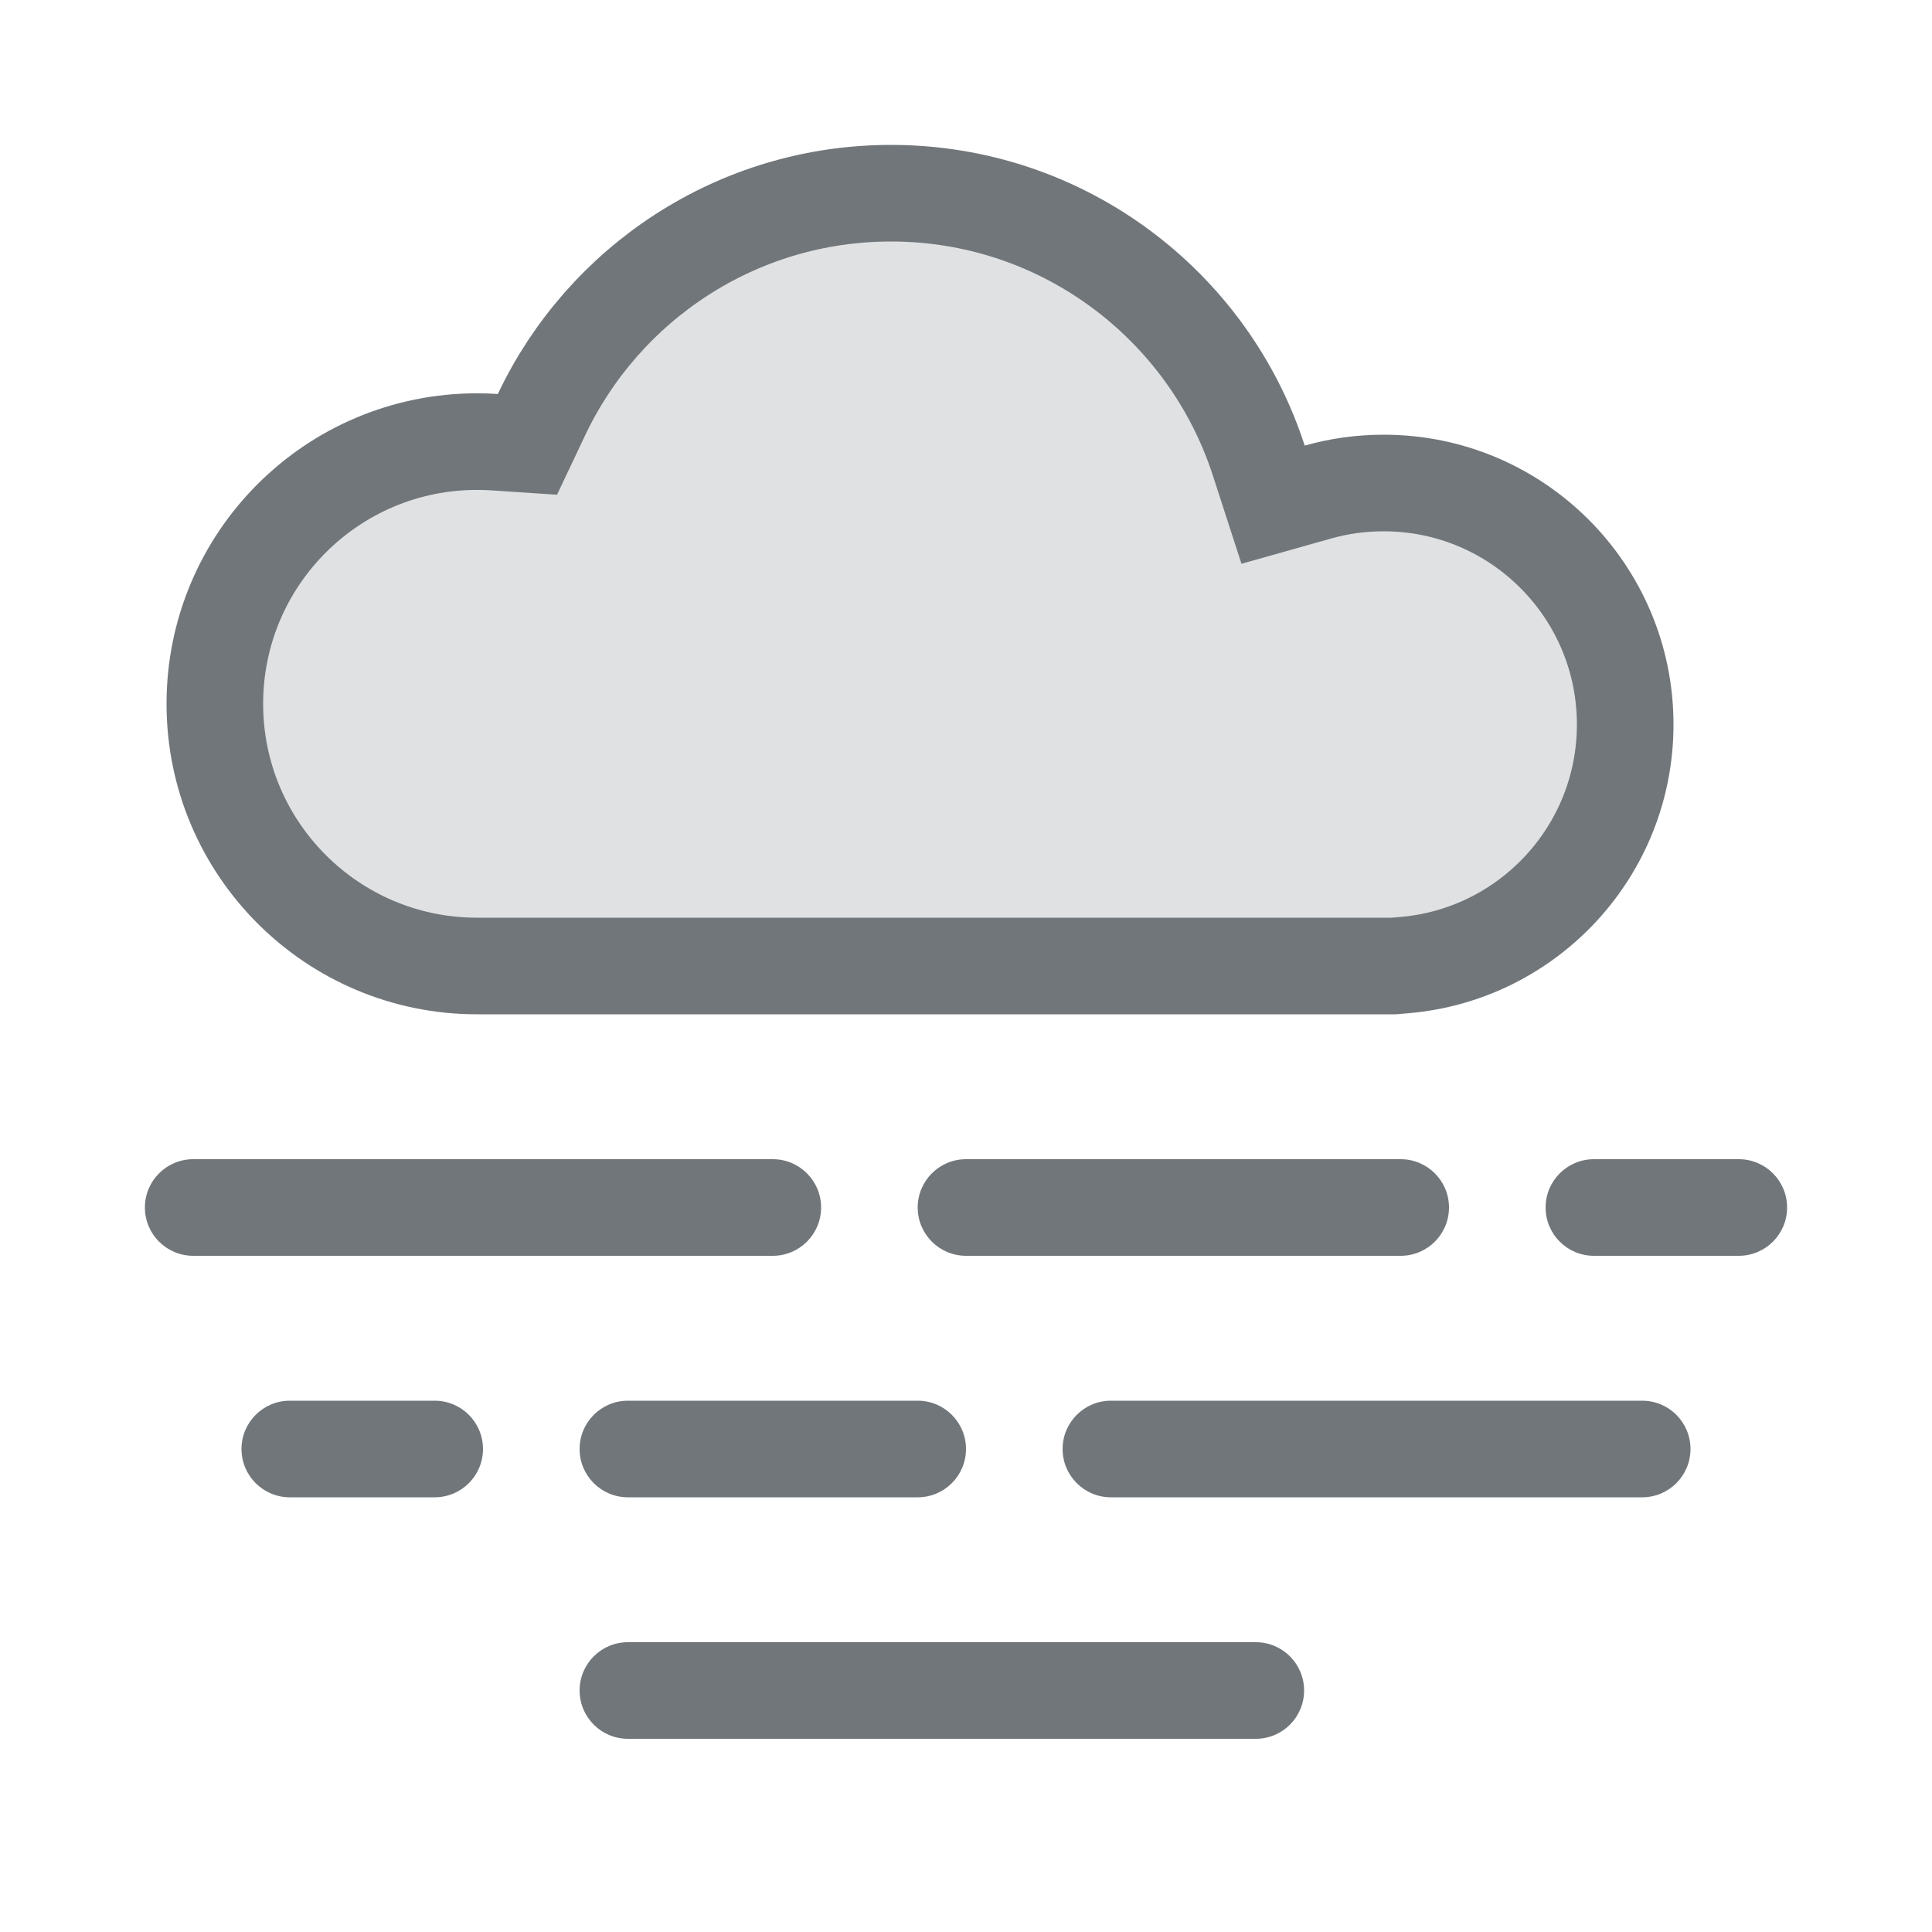
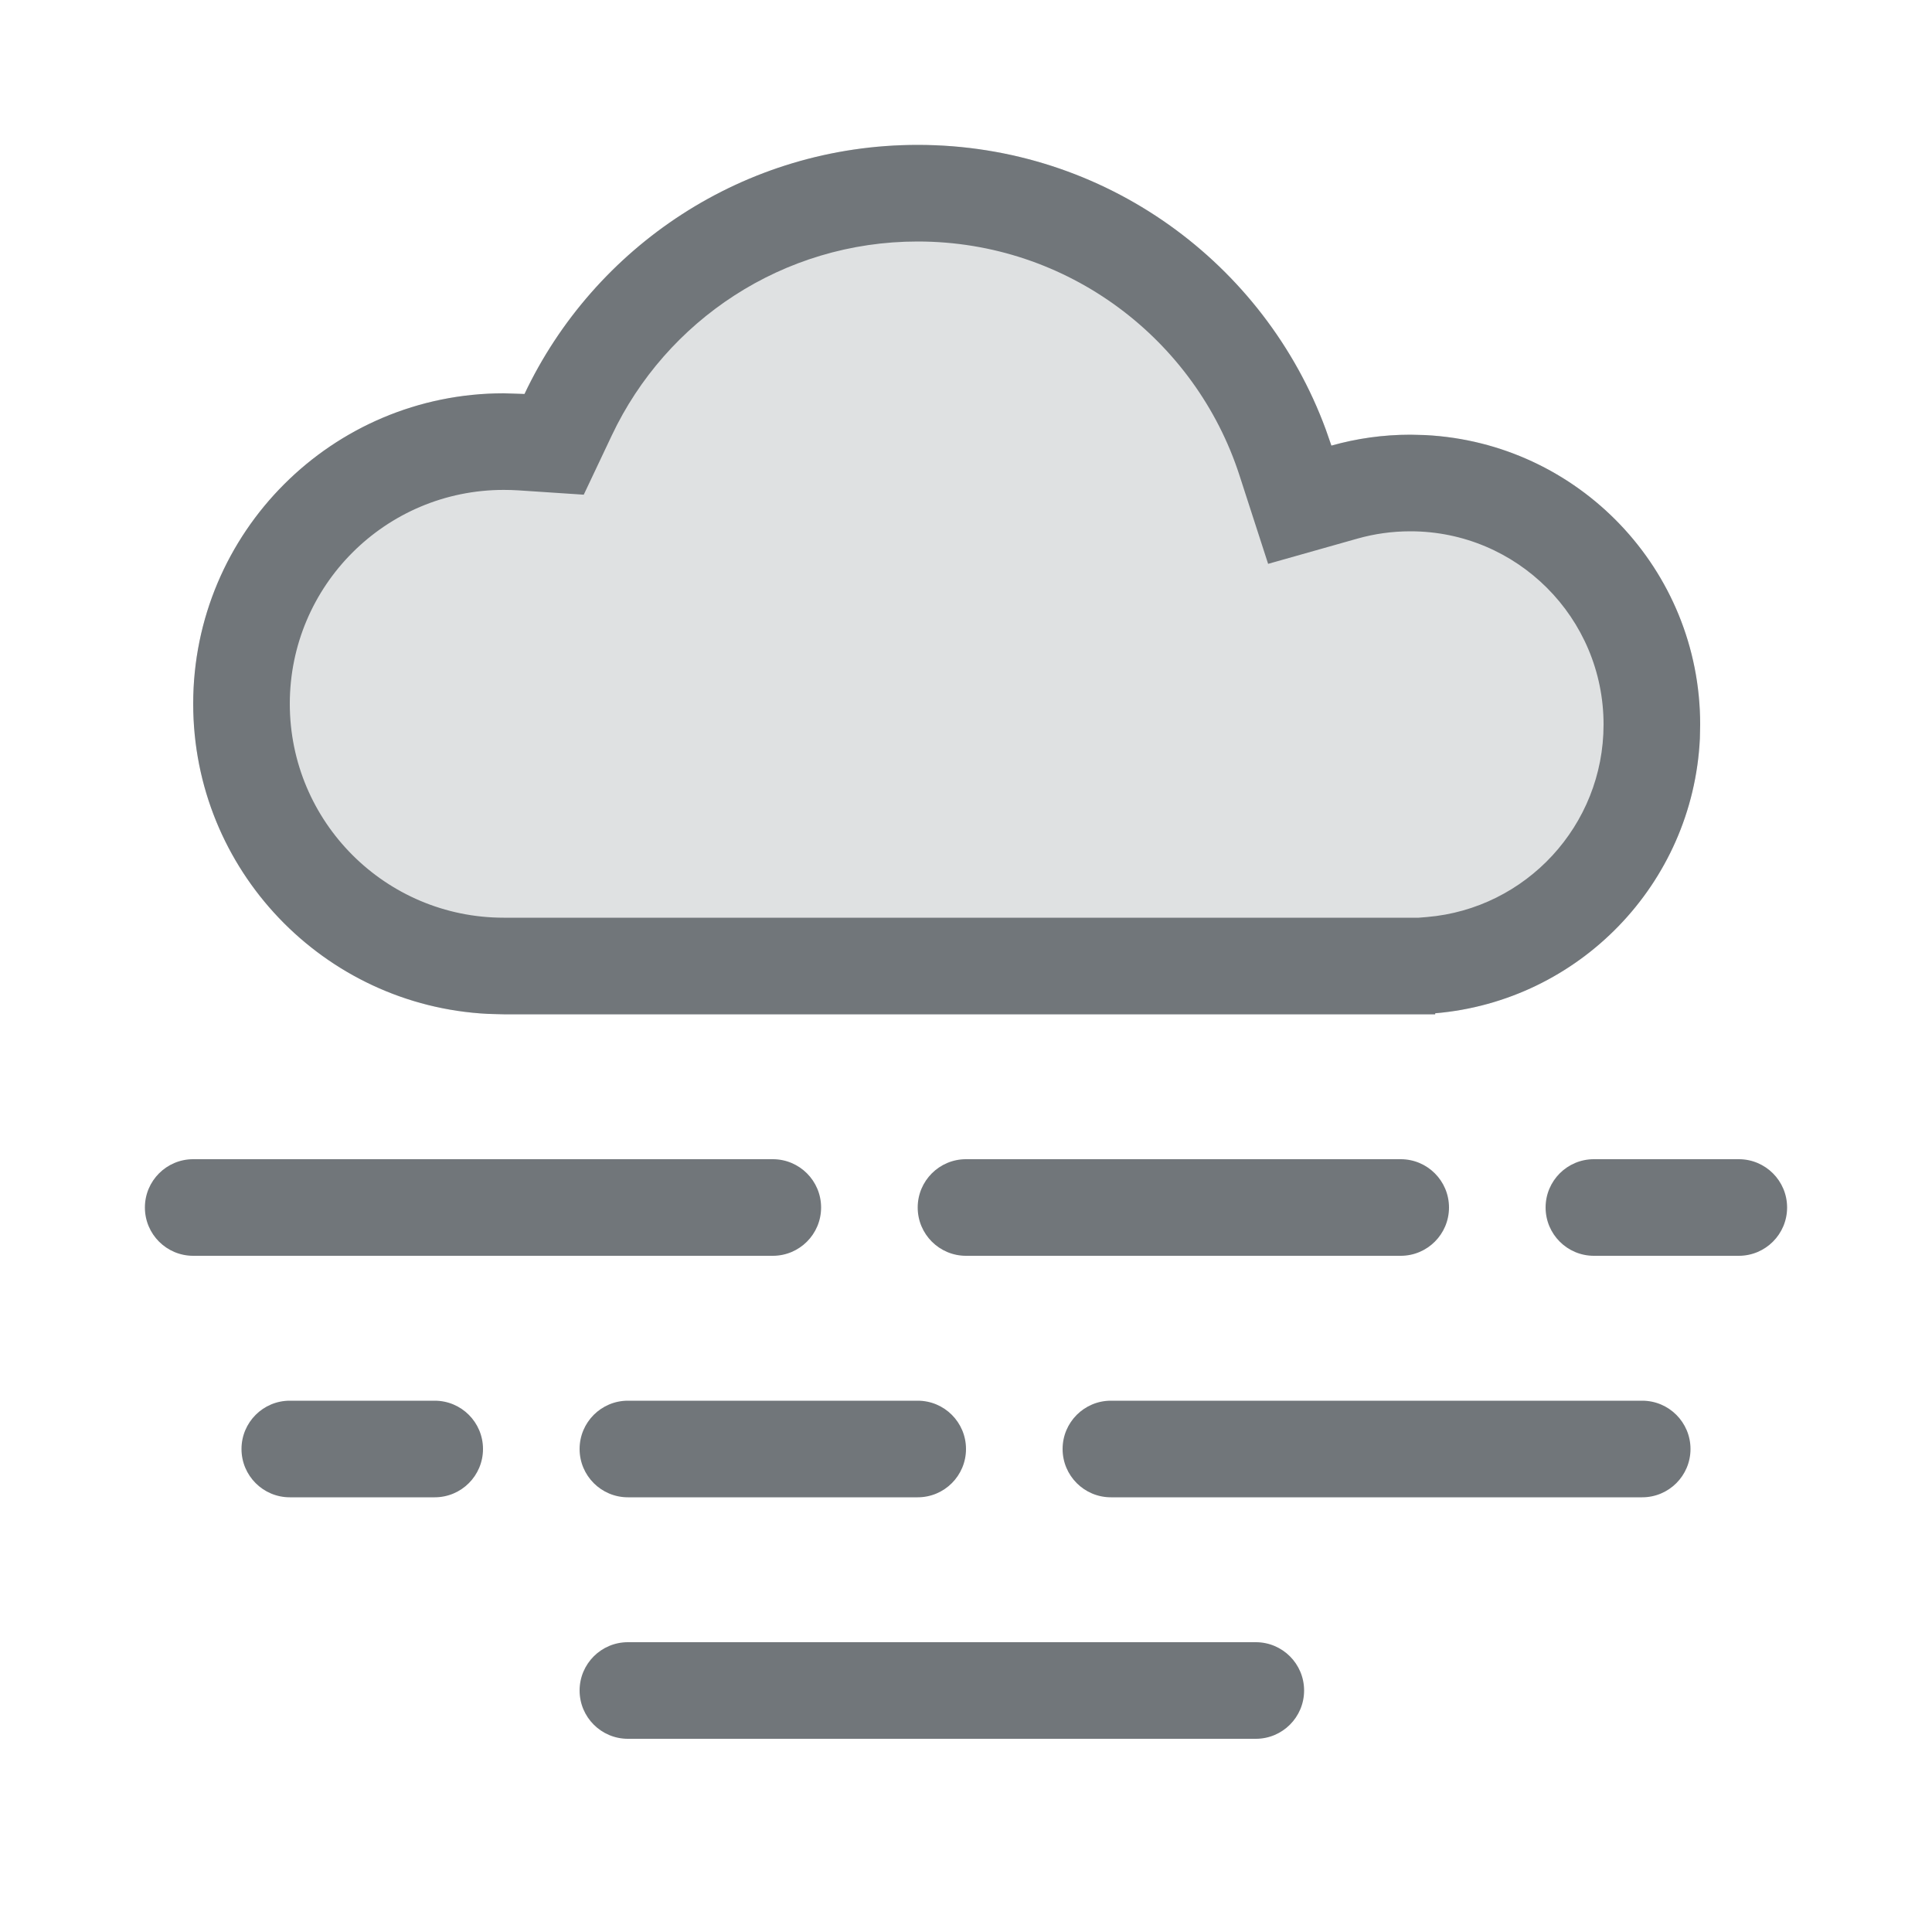
<svg xmlns="http://www.w3.org/2000/svg" width="40" height="40" viewBox="0 0 40 40" fill="none">
-   <path d="M18.448 4C22.004 4 25.021 6.321 26.061 9.533L26.358 10.449L27.284 10.188C27.717 10.065 28.174 10 28.648 10C31.409 10 33.648 12.239 33.648 15C33.648 17.616 31.637 19.764 29.077 19.981L28.86 20H9.876C6.878 20 4.448 17.569 4.448 14.571C4.448 11.573 6.878 9.143 9.876 9.143C9.999 9.143 10.121 9.147 10.242 9.155L10.92 9.2L11.211 8.585C12.494 5.873 15.253 4 18.448 4Z" fill="#DFE1E2" stroke="#71767A" stroke-width="2" />
+   <path d="M29.714 20.978C32.787 20.718 35.2 18.14 35.2 15C35.2 11.686 32.514 9 29.2 9C28.633 9 28.085 9.078 27.565 9.225C26.395 5.613 23.003 3 19 3C15.405 3 12.301 5.109 10.86 8.157C10.717 8.148 10.573 8.143 10.428 8.143C6.878 8.143 4 11.021 4 14.571C4 18.122 6.878 21 10.428 21H18.915C18.943 21 18.972 21 19 21C19.029 21 19.057 21 19.086 21H29.714V20.978Z" fill="#DFE1E2" />
+   <path d="M19 19V21H10.429V19H19ZM4 14.571C4 11.021 6.878 8.143 10.429 8.143L10.859 8.157C12.301 5.109 15.404 3 19 3C22.877 3 26.182 5.452 27.448 8.89L27.565 9.226C28.085 9.079 28.633 9 29.2 9L29.509 9.008C32.679 9.168 35.2 11.79 35.2 15L35.194 15.293C35.049 18.3 32.691 20.726 29.714 20.979V21H19V19H29.372L29.545 18.986C31.592 18.812 33.2 17.093 33.2 15C33.2 12.791 31.41 11 29.2 11C28.819 11 28.453 11.053 28.109 11.15L26.255 11.674L25.662 9.842C24.752 7.03 22.11 5 19 5C16.207 5 13.791 6.637 12.668 9.012L12.086 10.242L10.728 10.152C10.629 10.146 10.529 10.143 10.429 10.143C7.983 10.143 6 12.126 6 14.571C6 17.017 7.983 19 10.429 19V21L10.098 20.991C6.701 20.819 4 18.011 4 14.571Z" fill="#71767A" />
  <rect x="12" y="34" width="15" height="2" rx="1" fill="#71767A" />
  <rect x="12" y="29" width="8" height="2" rx="1" fill="#71767A" />
  <rect x="30" y="26" width="11" height="2" rx="1" transform="rotate(180 30 26)" fill="#71767A" />
  <rect x="5" y="29" width="5" height="2" rx="1" fill="#71767A" />
  <rect x="32" y="24" width="5" height="2" rx="1" fill="#71767A" />
  <rect x="22" y="29" width="13" height="2" rx="1" fill="#71767A" />
  <rect x="3" y="24" width="14" height="2" rx="1" fill="#71767A" />
</svg>
